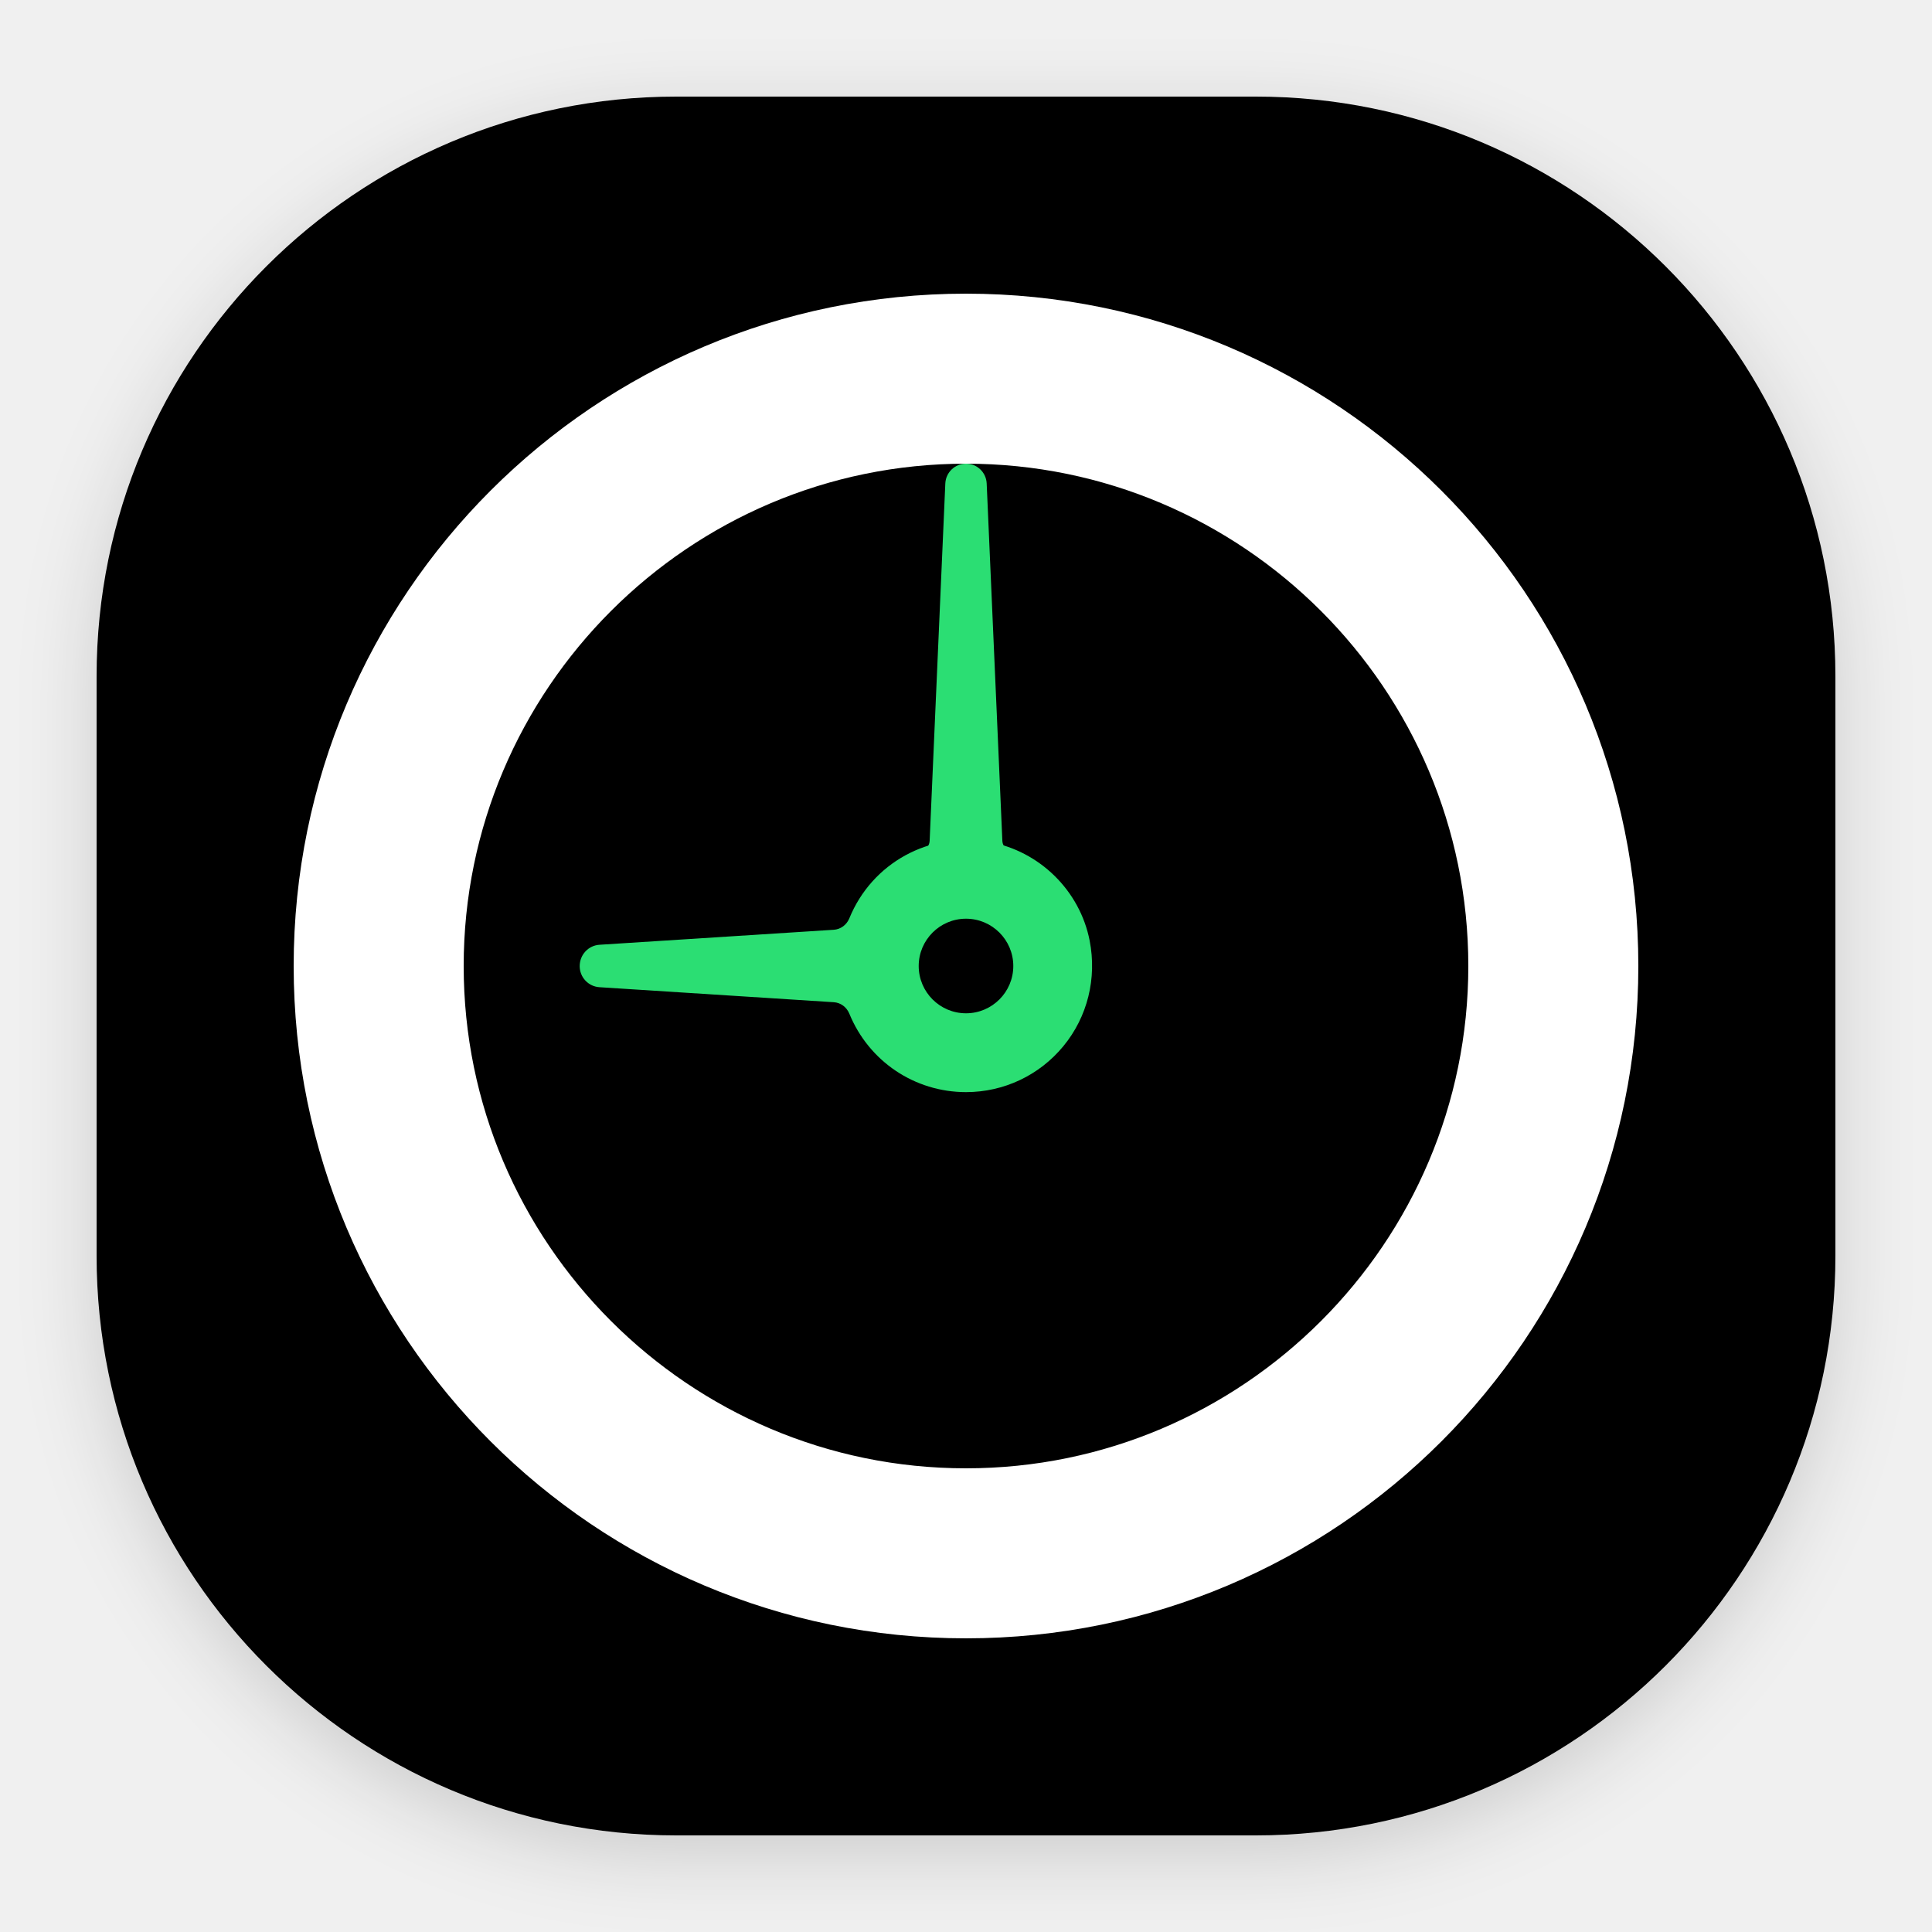
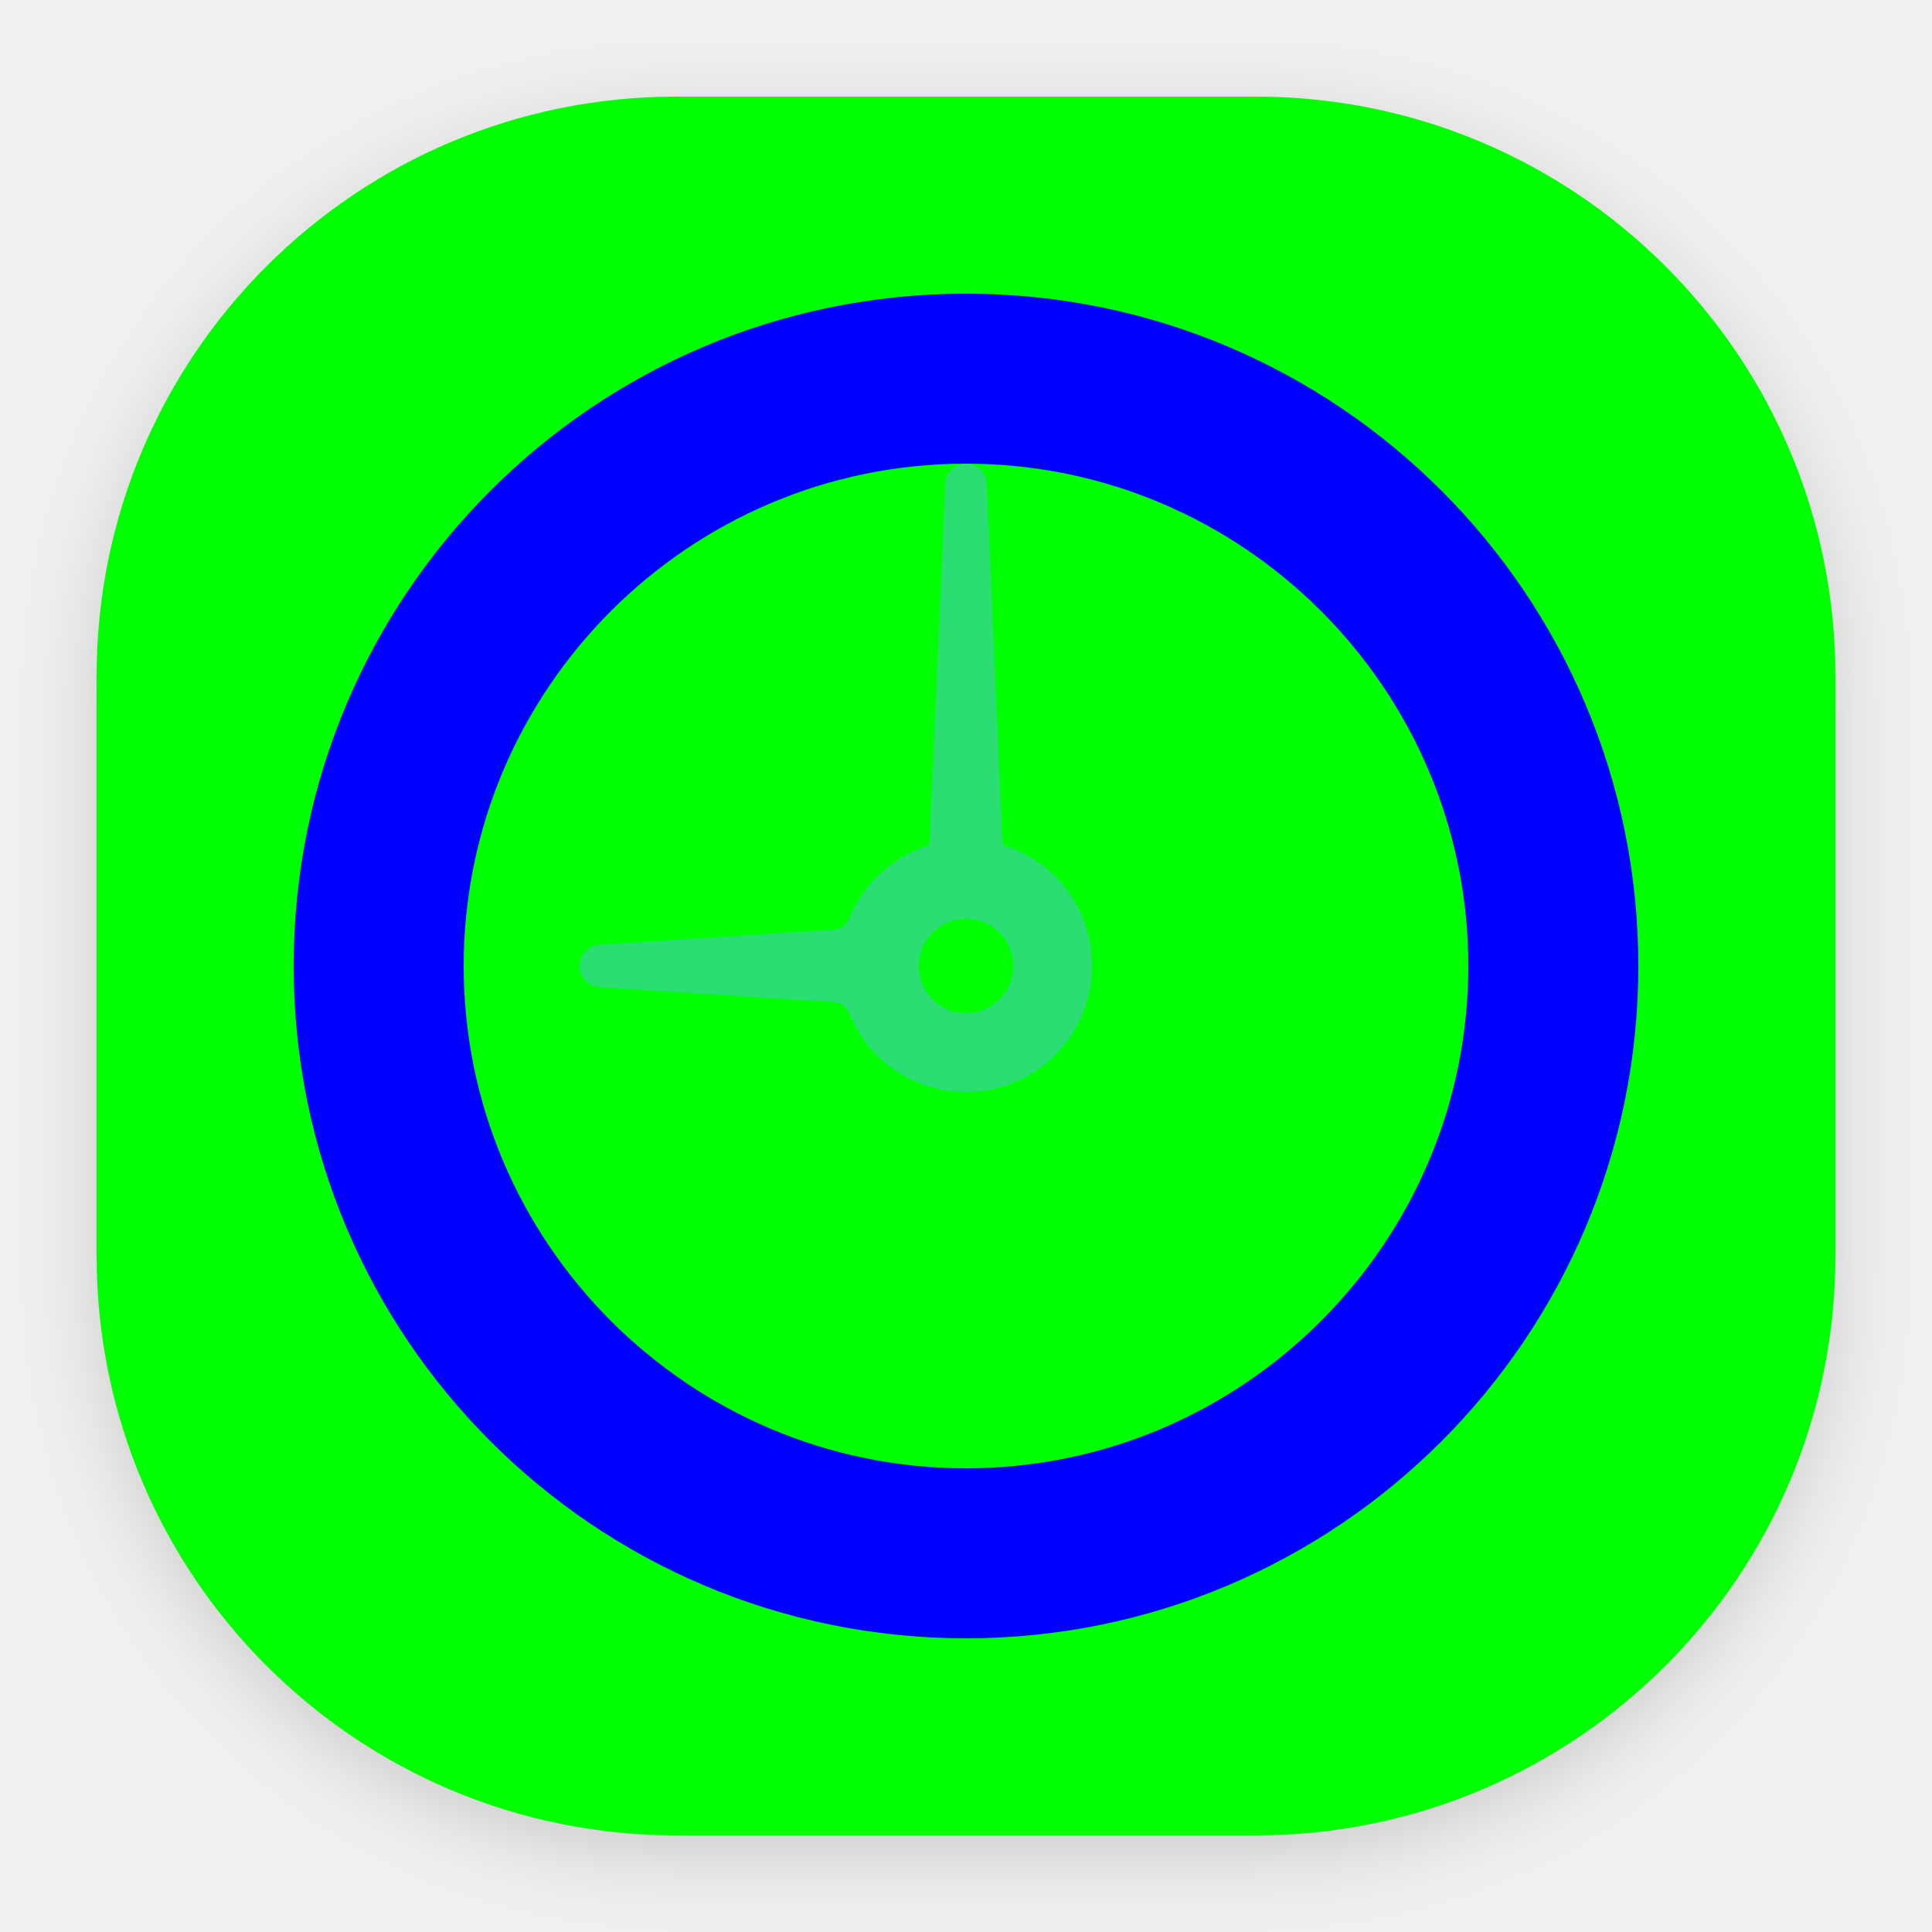
<svg xmlns="http://www.w3.org/2000/svg" width="200px" height="200px" viewBox="0 0 100 100" preserveAspectRatio="xMidYMid">
  <defs>
    <filter id="filter0_d" x="0" y="0" width="198" height="198" filterUnits="userSpaceOnUse" color-interpolation-filters="sRGB">
      <feFlood flood-opacity="0" result="BackgroundImageFix" />
      <feColorMatrix in="SourceAlpha" type="matrix" values="0 0 0 0 0 0 0 0 0 0 0 0 0 0 0 0 0 0 127 0" />
      <feOffset dy="1" />
      <feGaussianBlur stdDeviation="2" />
      <feColorMatrix type="matrix" values="0 0 0 0 0 0 0 0 0 0 0 0 0 0 0 0 0 0 0.15 0" />
      <feBlend mode="normal" in2="BackgroundImageFix" result="effect1_dropShadow" />
      <feBlend mode="normal" in="SourceGraphic" in2="effect1_dropShadow" result="shape" />
    </filter>
    <clipPath id="ldio-dc2653a02zl-cp">
      <rect x="20" y="0" width="60" height="100" />
    </clipPath>
  </defs>
  <g filter="url(#filter0_d)">
-     <rect x="5" y="5" width="90" height="90" rx="30" fill="black" />
+     <rect x="5" y="5" width="90" height="90" rx="30" fill="#00FF00" />
  </g>
  <g transform="translate(50 50) scale(0.8)">
    <g ng-attr-transform="scale(0.6)">
      <g transform="translate(-50 -50)">
-         <path fill="#2bde73" stroke="white" stroke-width="7" d="M50,14c19.85,0,36,16.15,36,36S69.85,86,50,86S14,69.85,14,50S30.15,14,50,14 M50,10c-22.091,0-40,17.909-40,40 s17.909,40,40,40s40-17.909,40-40S72.091,10,50,10L50,10z" />
+         <path fill="#2bde73" stroke="#0000FF" stroke-width="7" d="M50,14c19.85,0,36,16.15,36,36S69.85,86,50,86S14,69.85,14,50S30.15,14,50,14 M50,10c-22.091,0-40,17.909-40,40 s17.909,40,40,40s40-17.909,40-40S72.091,10,50,10L50,10z" />
        <path fill="#2bde73" d="M52.78,42.506c-0.247-0.092-0.415-0.329-0.428-0.603L52.269,40l-0.931-21.225C51.304,18.06,50.716,17.5,50,17.5 s-1.303,0.56-1.338,1.277L47.731,40l-0.083,1.901c-0.013,0.276-0.181,0.513-0.428,0.604c-0.075,0.028-0.146,0.063-0.22,0.093V44h6 v-1.392C52.925,42.577,52.857,42.535,52.78,42.506z">
          <animateTransform attributeName="transform" type="rotate" repeatCount="4" values="0 50 50;360 50 50" keyTimes="0;1" dur="0.128s" />
        </path>
        <path fill="#2bde73" d="M58.001,48.362c-0.634-3.244-3.251-5.812-6.514-6.391c-3.846-0.681-7.565,1.35-9.034,4.941 c-0.176,0.432-0.564,0.717-1.013,0.744l-15.149,0.97c-0.72,0.043-1.285,0.642-1.285,1.383c0,0.722,0.564,1.321,1.283,1.363 l15.153,0.971c0.447,0.027,0.834,0.312,1.011,0.744c1.261,3.081,4.223,5.073,7.547,5.073c2.447,0,4.744-1.084,6.301-2.975 C57.858,53.296,58.478,50.808,58.001,48.362z M50,53.06c-1.688,0-3.06-1.373-3.06-3.06s1.373-3.06,3.06-3.06s3.06,1.373,3.06,3.06 S51.688,53.06,50,53.06z">
          <animateTransform attributeName="transform" type="rotate" repeatCount="1" values="0 50 50;360 50 50" keyTimes="0;1" dur="0.51s" />
        </path>
      </g>
    </g>
  </g>
</svg>
